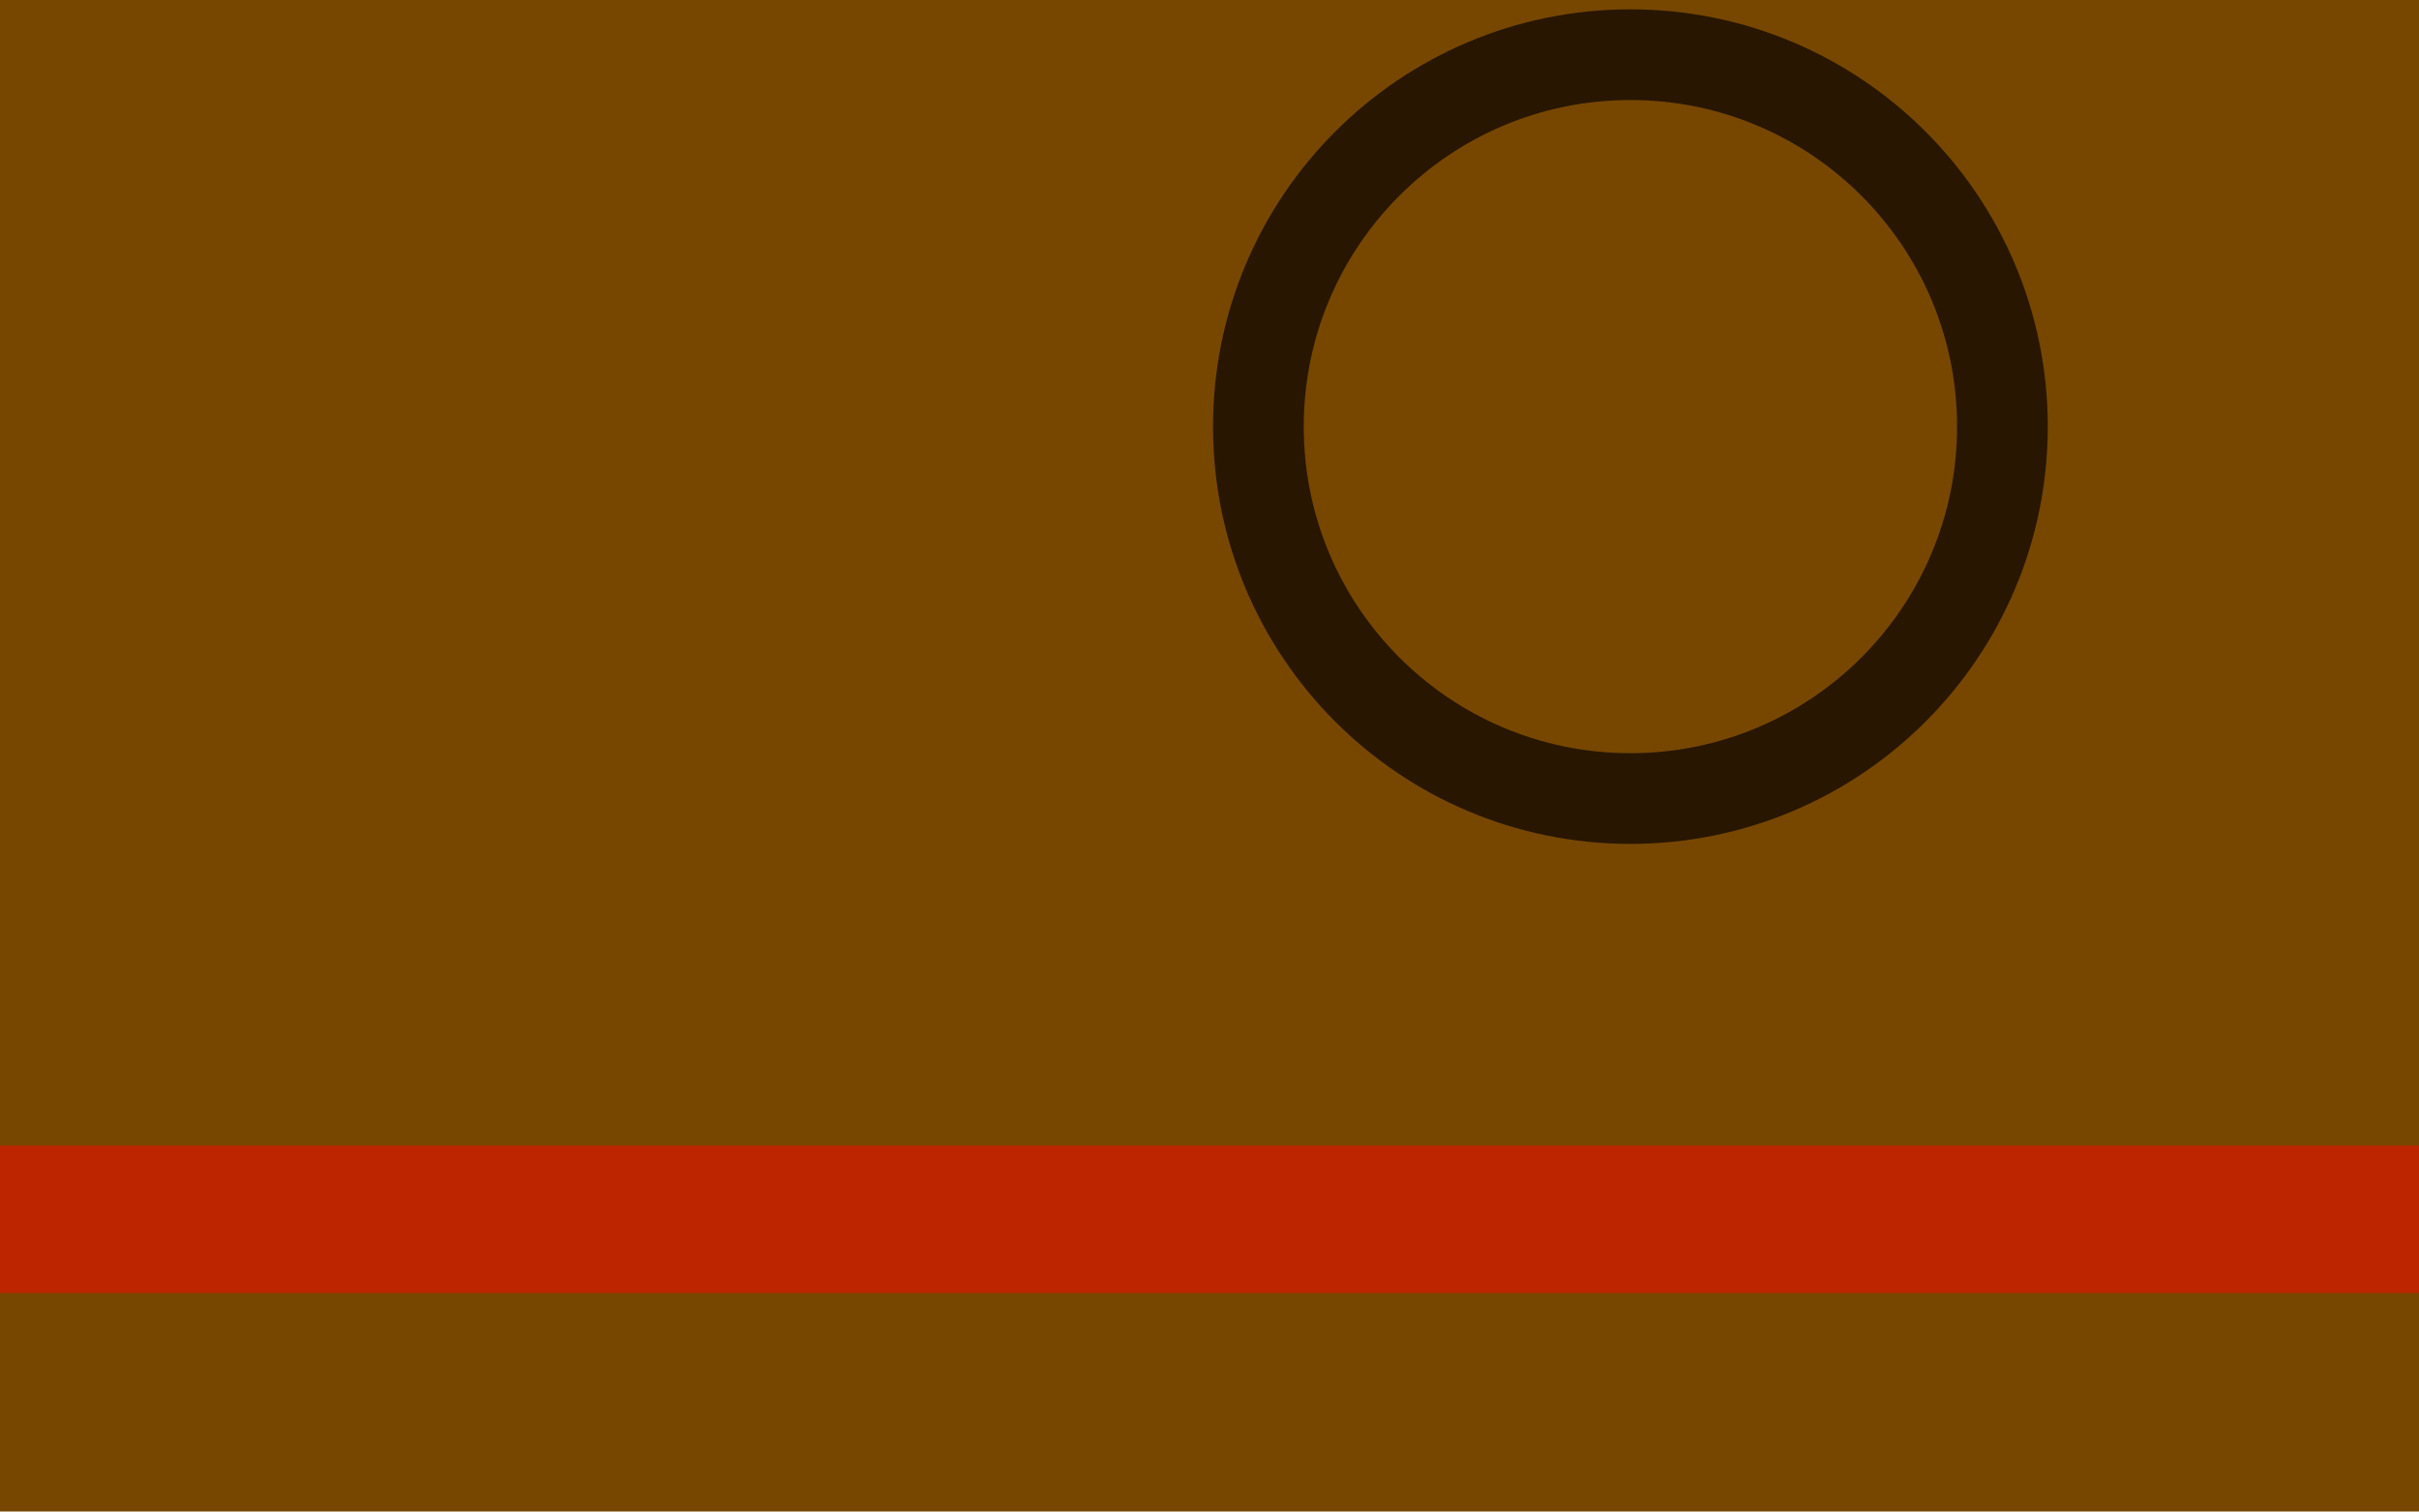
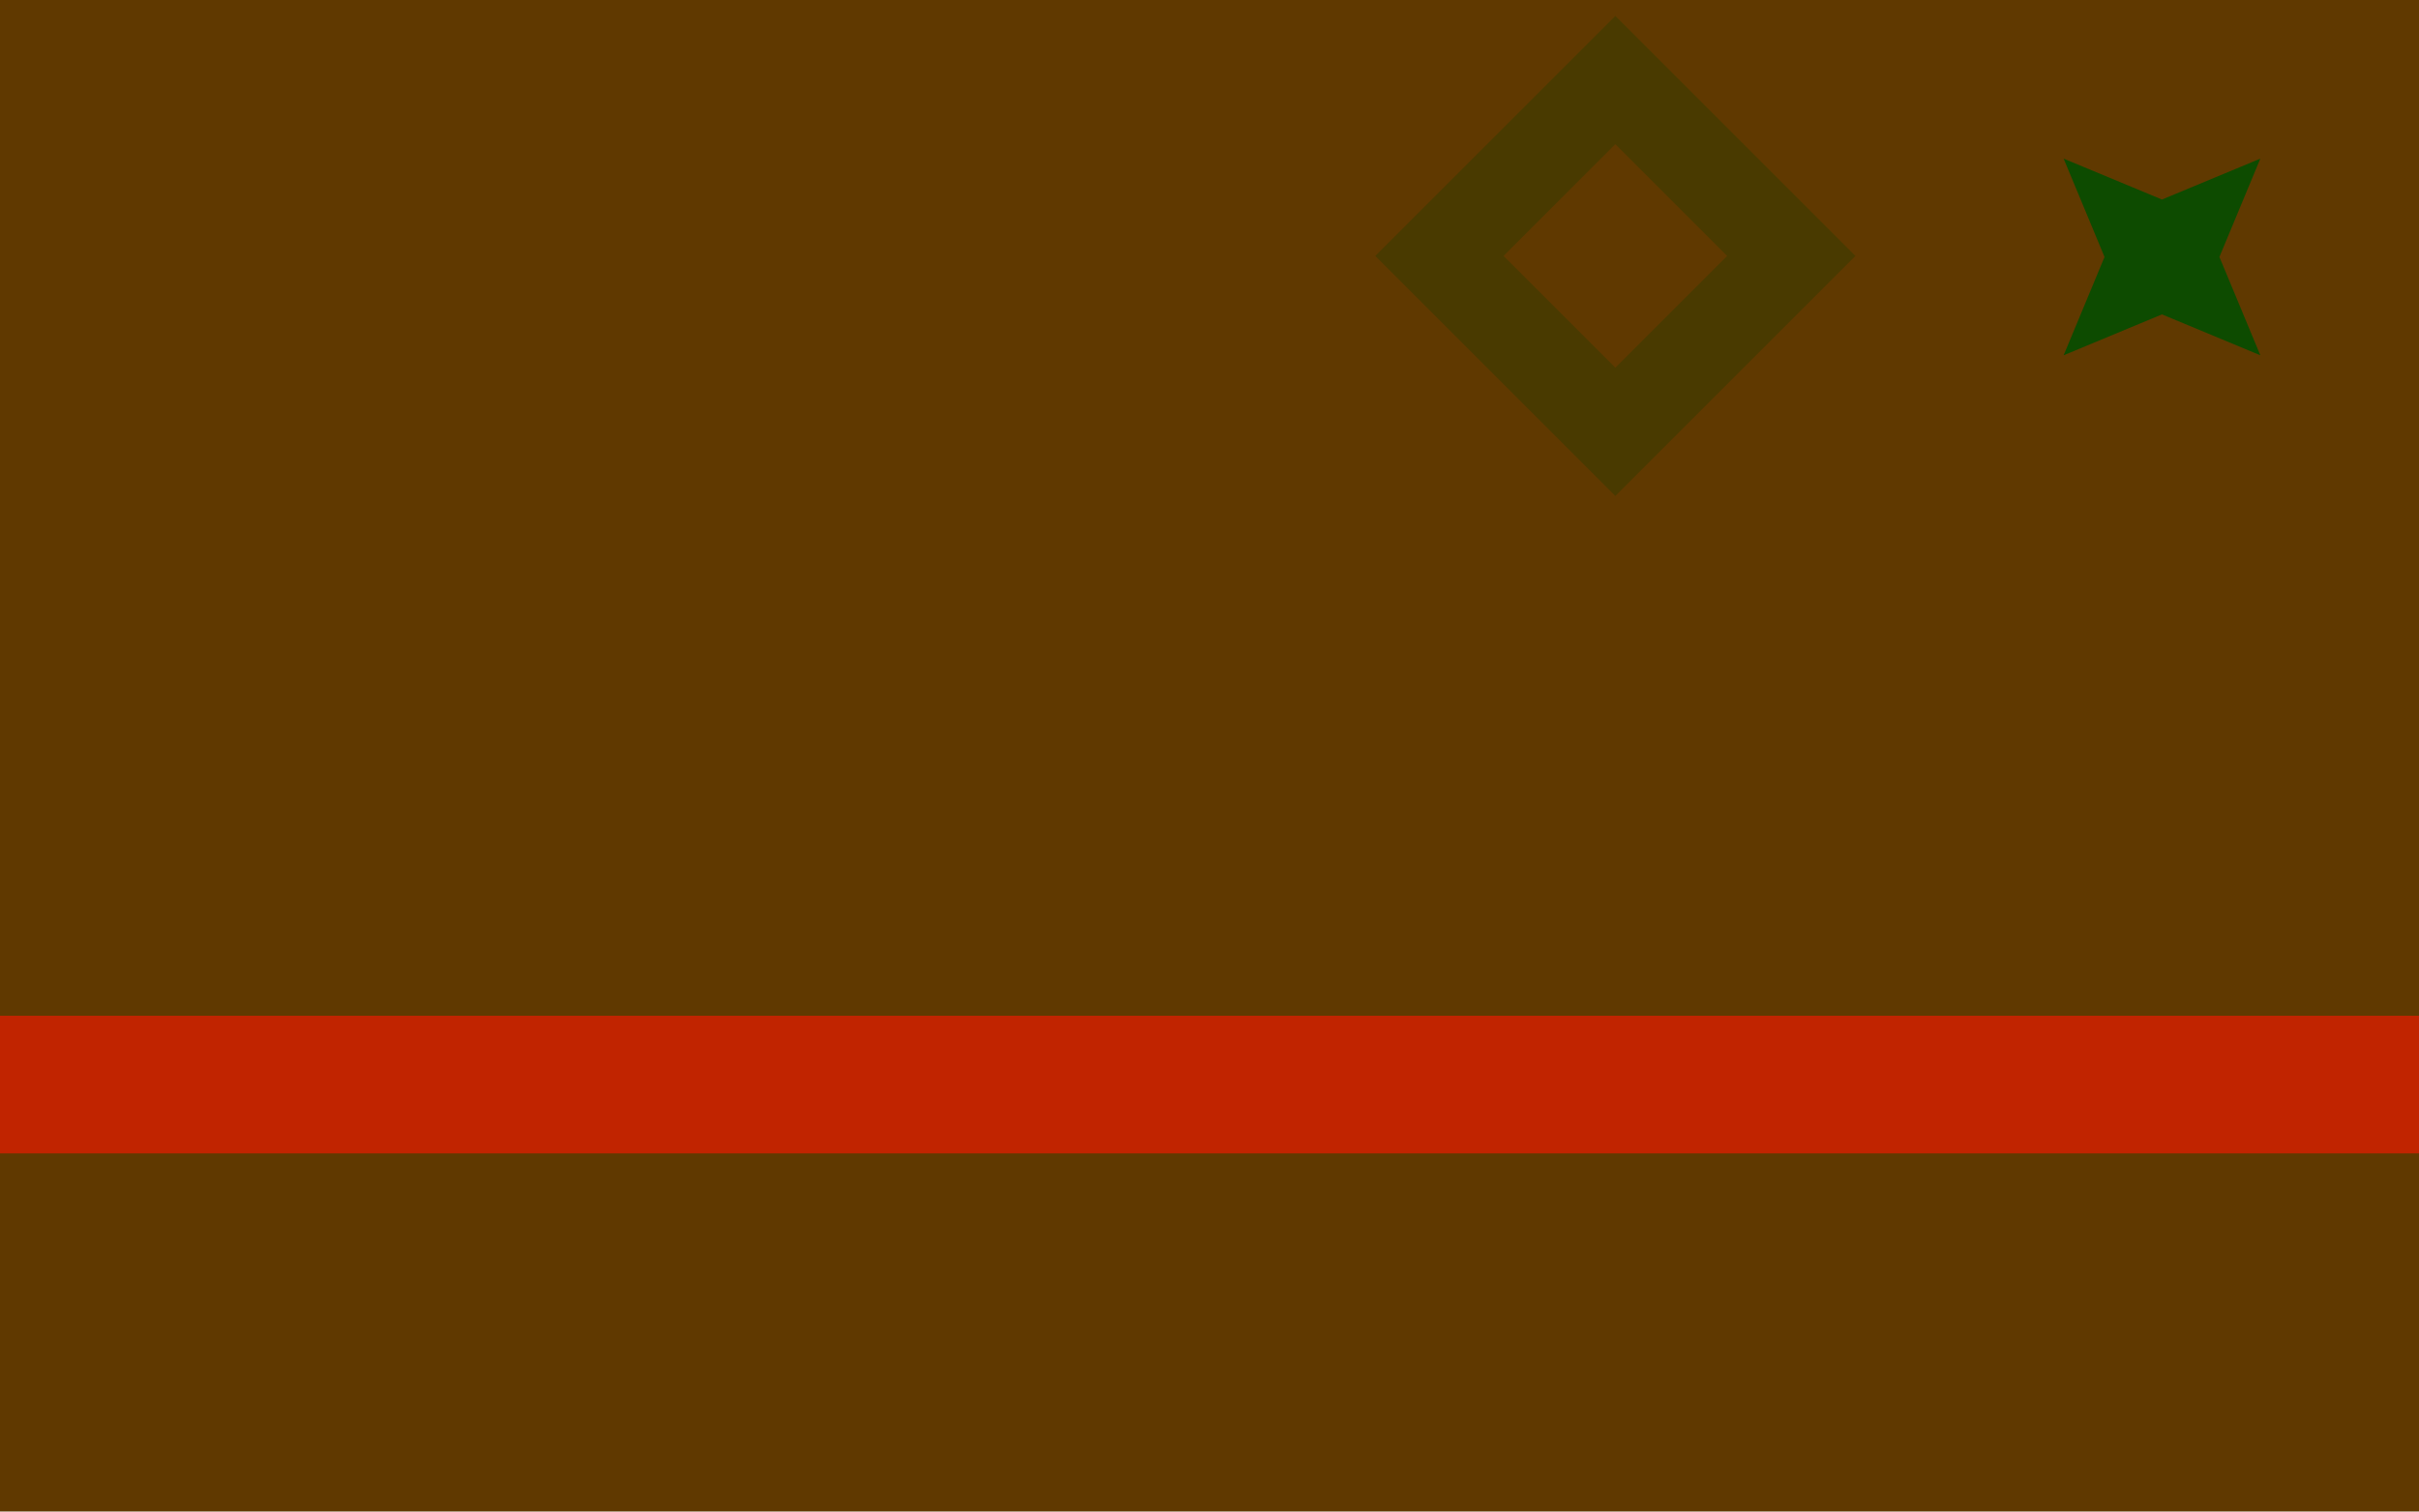
<svg xmlns="http://www.w3.org/2000/svg" version="1.1" width="800" height="500" viewBox="0 0 800 500">
  <defs />
  <g />
  <g transform="scale(1,1)">
    <g>
      <g transform="scale(1,1)">
-         <rect fill="rgb(119,71,0)" stroke="none" x="0" y="0" width="800" height="500" fill-opacity="1" />
+         <rect fill="rgb(96,57,0)" stroke="none" x="0" y="0" width="800" height="500" fill-opacity="1" />
      </g>
-       <path fill="none" stroke="rgb(189,37,0)" paint-order="fill stroke markers" d=" M 0 403.333 L 800 403.333" stroke-opacity="1" stroke-linecap="square" stroke-miterlimit="10" stroke-width="48.75" />
-       <path fill="none" stroke="rgb(40,22,0)" paint-order="fill stroke markers" d=" M 416.169 141.121 C 416.169 73.173 471.251 18.09 539.199 18.09 C 607.147 18.09 662.229 73.173 662.229 141.121 C 662.229 209.068 607.147 264.151 539.199 264.151 C 471.251 264.151 416.169 209.068 416.169 141.121 Z" stroke-opacity="1" stroke-linecap="square" stroke-miterlimit="10" stroke-width="30" />
-       <g transform="translate(85,85)" />
+       <path fill="none" stroke="rgb(193,36,0)" paint-order="fill stroke markers" d=" M 0 358.769 L 800 358.769" stroke-opacity="1" stroke-linecap="square" stroke-miterlimit="10" stroke-width="45.517" />
+       <path fill="none" stroke="rgb(73,58,0)" paint-order="fill stroke markers" d=" M 592.402 84.659 L 534.22 142.841 L 476.038 84.659 L 534.22 26.477 L 592.402 84.659 L 592.402 84.659" stroke-opacity="1" stroke-linecap="square" stroke-miterlimit="10" stroke-width="30" />
+       <g transform="translate(715,85) rotate(-45,0,0)">
+         <path fill="rgb(13,75,0)" stroke="none" paint-order="stroke fill markers" d=" M 46 0 L 13.435 13.435 L 2.8166876380389124e-15 46 L -13.435 13.435 L -46 5.633375276077825e-15 L -13.435 -13.435 L -8.450062914116736e-15 -46 L 13.435 -13.435 L 46 0 L 46 0" fill-opacity="1" />
+       </g>
    </g>
  </g>
</svg>
